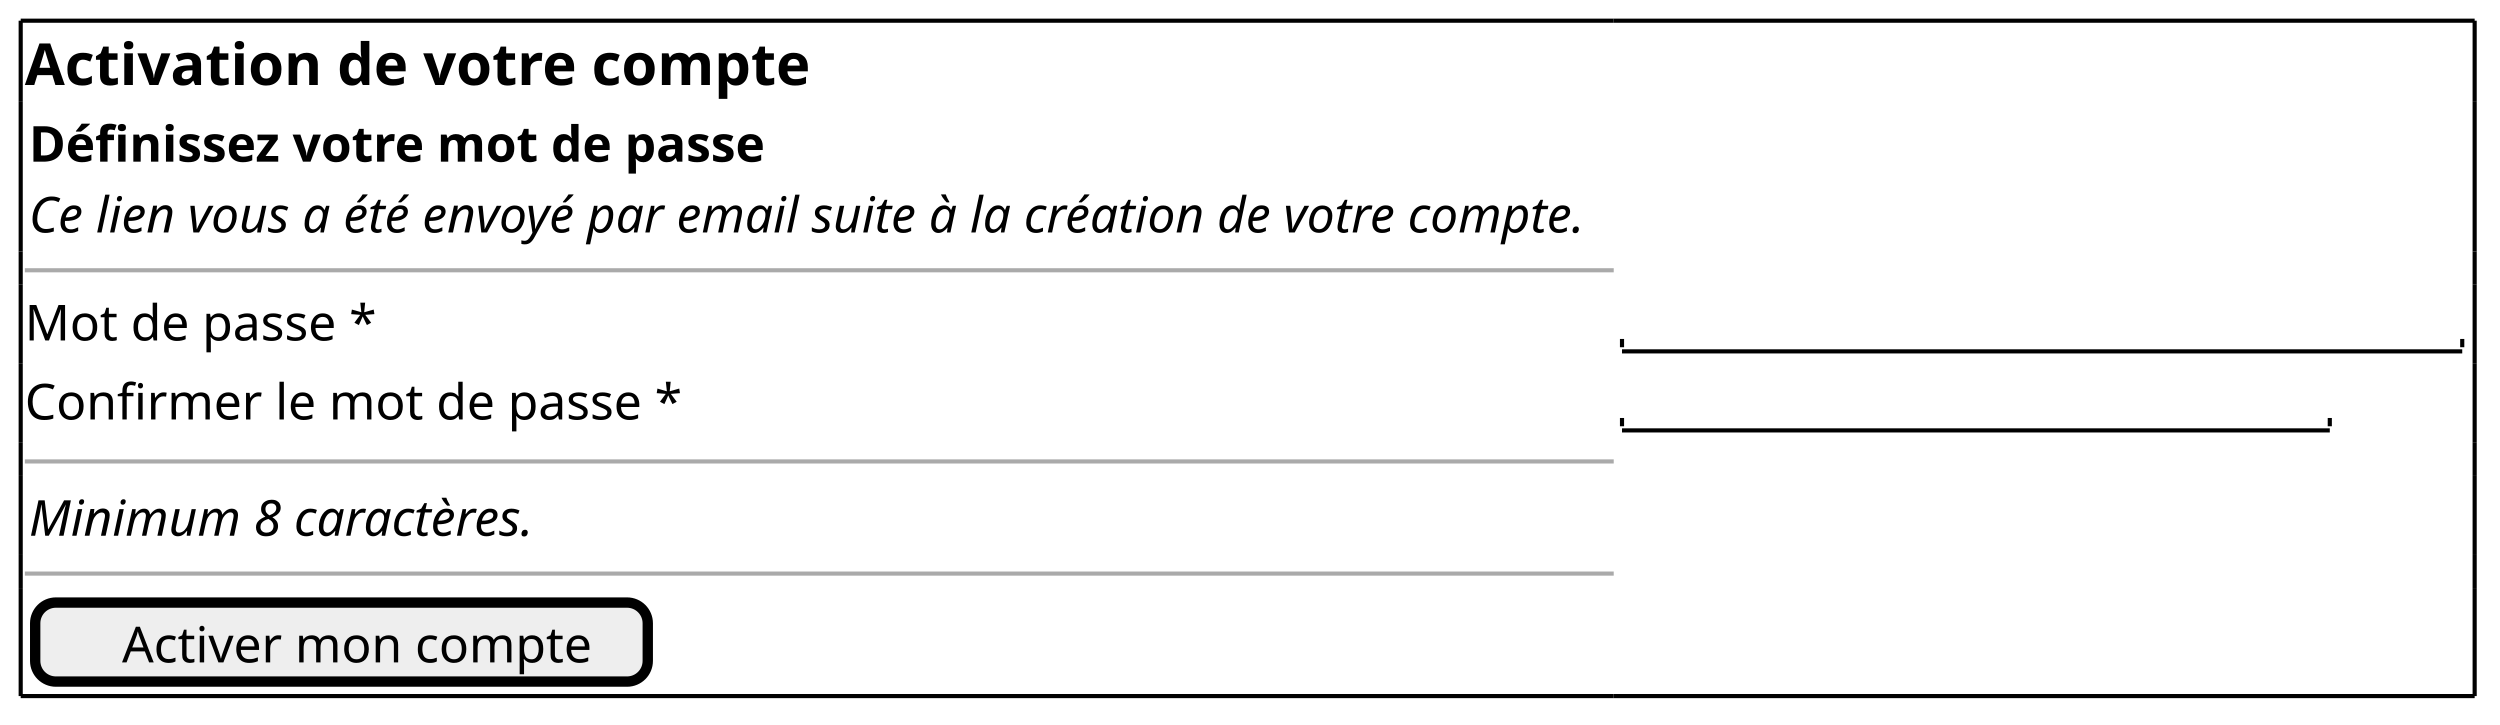
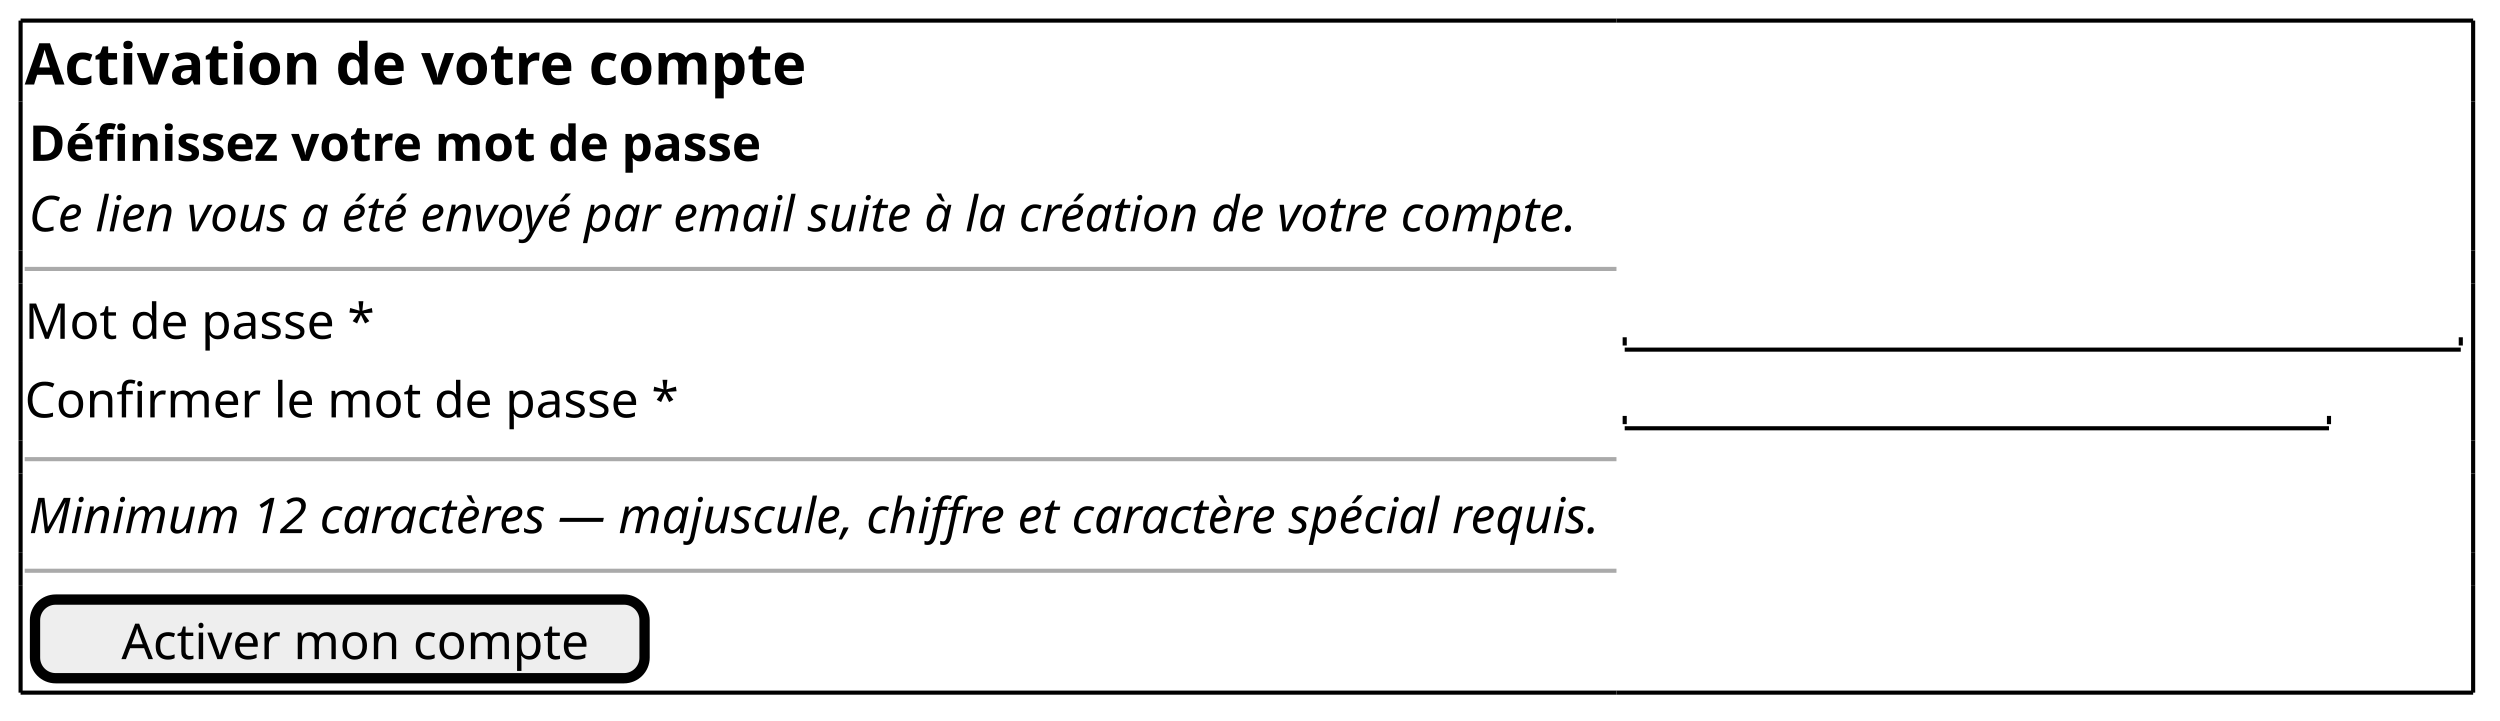
- <svg xmlns="http://www.w3.org/2000/svg" contentStyleType="text/css" data-diagram-type="SALT" height="175px" preserveAspectRatio="none" style="width:604px;height:175px;background:#FFFFFF;" version="1.1" viewBox="0 0 604 175" width="604px" zoomAndPan="magnify">
+ <svg xmlns="http://www.w3.org/2000/svg" contentStyleType="text/css" data-diagram-type="SALT" height="175px" preserveAspectRatio="none" style="width:607px;height:175px;background:#FFFFFF;" version="1.1" viewBox="0 0 607 175" width="607px" zoomAndPan="magnify">
  <defs />
  <g>
    <text fill="#000000" font-family="sans-serif" font-size="14" font-weight="bold" lengthAdjust="spacing" textLength="179.703" x="6" y="20.533">Activation de votre compte</text>
    <text fill="#000000" font-family="sans-serif" font-size="12" font-weight="bold" lengthAdjust="spacing" textLength="172.06" x="7" y="39.066">Définissez votre mot de passe</text>
    <text fill="#000000" font-family="sans-serif" font-size="12" font-style="italic" lengthAdjust="spacing" textLength="380.877" x="7" y="56.16">Ce lien vous a été envoyé par email suite à la création de votre compte.</text>
-     <line style="stroke:#AAAAAA;stroke-width:1;" x1="6" x2="389.877" y1="65.297" y2="65.297" />
+     <line style="stroke:#AAAAAA;stroke-width:1;" x1="6" x2="392.478" y1="65.297" y2="65.297" />
    <text fill="#000000" font-family="sans-serif" font-size="12" lengthAdjust="spacing" textLength="80.045" x="6" y="82.254">Mot de passe *</text>
-     <text fill="#000000" font-family="sans-serif" font-size="12" lengthAdjust="spacing" textLength="3.334" x="393.877" y="82.254"> </text>
-     <line style="stroke:#000000;stroke-width:1;" x1="391.877" x2="594.877" y1="84.891" y2="84.891" />
-     <line style="stroke:#000000;stroke-width:1;" x1="391.877" x2="391.877" y1="81.891" y2="83.891" />
-     <line style="stroke:#000000;stroke-width:1;" x1="594.877" x2="594.877" y1="81.891" y2="83.891" />
+     <text fill="#000000" font-family="sans-serif" font-size="12" lengthAdjust="spacing" textLength="3.334" x="396.478" y="82.254"> </text>
+     <line style="stroke:#000000;stroke-width:1;" x1="394.478" x2="597.479" y1="84.891" y2="84.891" />
+     <line style="stroke:#000000;stroke-width:1;" x1="394.478" x2="394.478" y1="81.891" y2="83.891" />
+     <line style="stroke:#000000;stroke-width:1;" x1="597.479" x2="597.479" y1="81.891" y2="83.891" />
    <text fill="#000000" font-family="sans-serif" font-size="12" lengthAdjust="spacing" textLength="148.728" x="6" y="101.348">Confirmer le mot de passe *</text>
-     <text fill="#000000" font-family="sans-serif" font-size="12" lengthAdjust="spacing" textLength="3.334" x="393.877" y="101.348"> </text>
-     <line style="stroke:#000000;stroke-width:1;" x1="391.877" x2="562.877" y1="103.984" y2="103.984" />
-     <line style="stroke:#000000;stroke-width:1;" x1="391.877" x2="391.877" y1="100.984" y2="102.984" />
-     <line style="stroke:#000000;stroke-width:1;" x1="562.877" x2="562.877" y1="100.984" y2="102.984" />
-     <line style="stroke:#AAAAAA;stroke-width:1;" x1="6" x2="389.877" y1="111.484" y2="111.484" />
-     <text fill="#000000" font-family="sans-serif" font-size="12" font-style="italic" lengthAdjust="spacing" textLength="121.365" x="7" y="129.441">Minimum 8 caractères.</text>
-     <line style="stroke:#AAAAAA;stroke-width:1;" x1="6" x2="389.877" y1="138.578" y2="138.578" />
+     <text fill="#000000" font-family="sans-serif" font-size="12" lengthAdjust="spacing" textLength="3.334" x="396.478" y="101.348"> </text>
+     <line style="stroke:#000000;stroke-width:1;" x1="394.478" x2="565.479" y1="103.984" y2="103.984" />
+     <line style="stroke:#000000;stroke-width:1;" x1="394.478" x2="394.478" y1="100.984" y2="102.984" />
+     <line style="stroke:#000000;stroke-width:1;" x1="565.479" x2="565.479" y1="100.984" y2="102.984" />
+     <line style="stroke:#AAAAAA;stroke-width:1;" x1="6" x2="392.478" y1="111.484" y2="111.484" />
+     <text fill="#000000" font-family="sans-serif" font-size="12" font-style="italic" lengthAdjust="spacing" textLength="383.478" x="7" y="129.441">Minimum 12 caractères — majuscule, chiffre et caractère spécial requis.</text>
+     <line style="stroke:#AAAAAA;stroke-width:1;" x1="6" x2="392.478" y1="138.578" y2="138.578" />
    <rect fill="#EEEEEE" height="19.094" rx="5" ry="5" style="stroke:#000000;stroke-width:2.5;" width="148" x="8.5" y="145.578" />
    <text fill="#000000" font-family="sans-serif" font-size="12" lengthAdjust="spacing" textLength="106.037" x="29.481" y="160.035">Activer mon compte</text>
-     <line style="stroke:#000000;stroke-width:1;" x1="5" x2="389.877" y1="5" y2="5" />
-     <line style="stroke:#000000;stroke-width:1;" x1="389.877" x2="597.877" y1="5" y2="5" />
-     <line style="stroke:#000000;stroke-width:1;" x1="5" x2="389.877" y1="168.172" y2="168.172" />
-     <line style="stroke:#000000;stroke-width:1;" x1="389.877" x2="597.877" y1="168.172" y2="168.172" />
+     <line style="stroke:#000000;stroke-width:1;" x1="5" x2="392.478" y1="5" y2="5" />
+     <line style="stroke:#000000;stroke-width:1;" x1="392.478" x2="600.479" y1="5" y2="5" />
+     <line style="stroke:#000000;stroke-width:1;" x1="5" x2="392.478" y1="168.172" y2="168.172" />
+     <line style="stroke:#000000;stroke-width:1;" x1="392.478" x2="600.479" y1="168.172" y2="168.172" />
    <line style="stroke:#000000;stroke-width:1;" x1="5" x2="5" y1="5" y2="24.609" />
-     <line style="stroke:#000000;stroke-width:1;" x1="597.877" x2="597.877" y1="60.797" y2="68.797" />
-     <line style="stroke:#000000;stroke-width:1;" x1="597.877" x2="597.877" y1="5" y2="24.609" />
+     <line style="stroke:#000000;stroke-width:1;" x1="600.479" x2="600.479" y1="60.797" y2="68.797" />
+     <line style="stroke:#000000;stroke-width:1;" x1="600.479" x2="600.479" y1="5" y2="24.609" />
    <line style="stroke:#000000;stroke-width:1;" x1="5" x2="5" y1="134.078" y2="142.078" />
    <line style="stroke:#000000;stroke-width:1;" x1="5" x2="5" y1="106.984" y2="114.984" />
-     <line style="stroke:#000000;stroke-width:1;" x1="597.877" x2="597.877" y1="134.078" y2="142.078" />
+     <line style="stroke:#000000;stroke-width:1;" x1="600.479" x2="600.479" y1="134.078" y2="142.078" />
    <line style="stroke:#000000;stroke-width:1;" x1="5" x2="5" y1="68.797" y2="87.891" />
-     <line style="stroke:#000000;stroke-width:1;" x1="597.877" x2="597.877" y1="106.984" y2="114.984" />
+     <line style="stroke:#000000;stroke-width:1;" x1="600.479" x2="600.479" y1="106.984" y2="114.984" />
    <line style="stroke:#000000;stroke-width:1;" x1="5" x2="5" y1="24.609" y2="60.797" />
-     <line style="stroke:#000000;stroke-width:1;" x1="597.877" x2="597.877" y1="68.797" y2="87.891" />
-     <line style="stroke:#000000;stroke-width:1;" x1="597.877" x2="597.877" y1="24.609" y2="60.797" />
+     <line style="stroke:#000000;stroke-width:1;" x1="600.479" x2="600.479" y1="68.797" y2="87.891" />
+     <line style="stroke:#000000;stroke-width:1;" x1="600.479" x2="600.479" y1="24.609" y2="60.797" />
    <line style="stroke:#000000;stroke-width:1;" x1="5" x2="5" y1="142.078" y2="168.172" />
    <line style="stroke:#000000;stroke-width:1;" x1="5" x2="5" y1="114.984" y2="134.078" />
-     <line style="stroke:#000000;stroke-width:1;" x1="597.877" x2="597.877" y1="142.078" y2="168.172" />
+     <line style="stroke:#000000;stroke-width:1;" x1="600.479" x2="600.479" y1="142.078" y2="168.172" />
    <line style="stroke:#000000;stroke-width:1;" x1="5" x2="5" y1="87.891" y2="106.984" />
-     <line style="stroke:#000000;stroke-width:1;" x1="597.877" x2="597.877" y1="114.984" y2="134.078" />
+     <line style="stroke:#000000;stroke-width:1;" x1="600.479" x2="600.479" y1="114.984" y2="134.078" />
    <line style="stroke:#000000;stroke-width:1;" x1="5" x2="5" y1="60.797" y2="68.797" />
-     <line style="stroke:#000000;stroke-width:1;" x1="597.877" x2="597.877" y1="87.891" y2="106.984" />
+     <line style="stroke:#000000;stroke-width:1;" x1="600.479" x2="600.479" y1="87.891" y2="106.984" />
  </g>
</svg>
